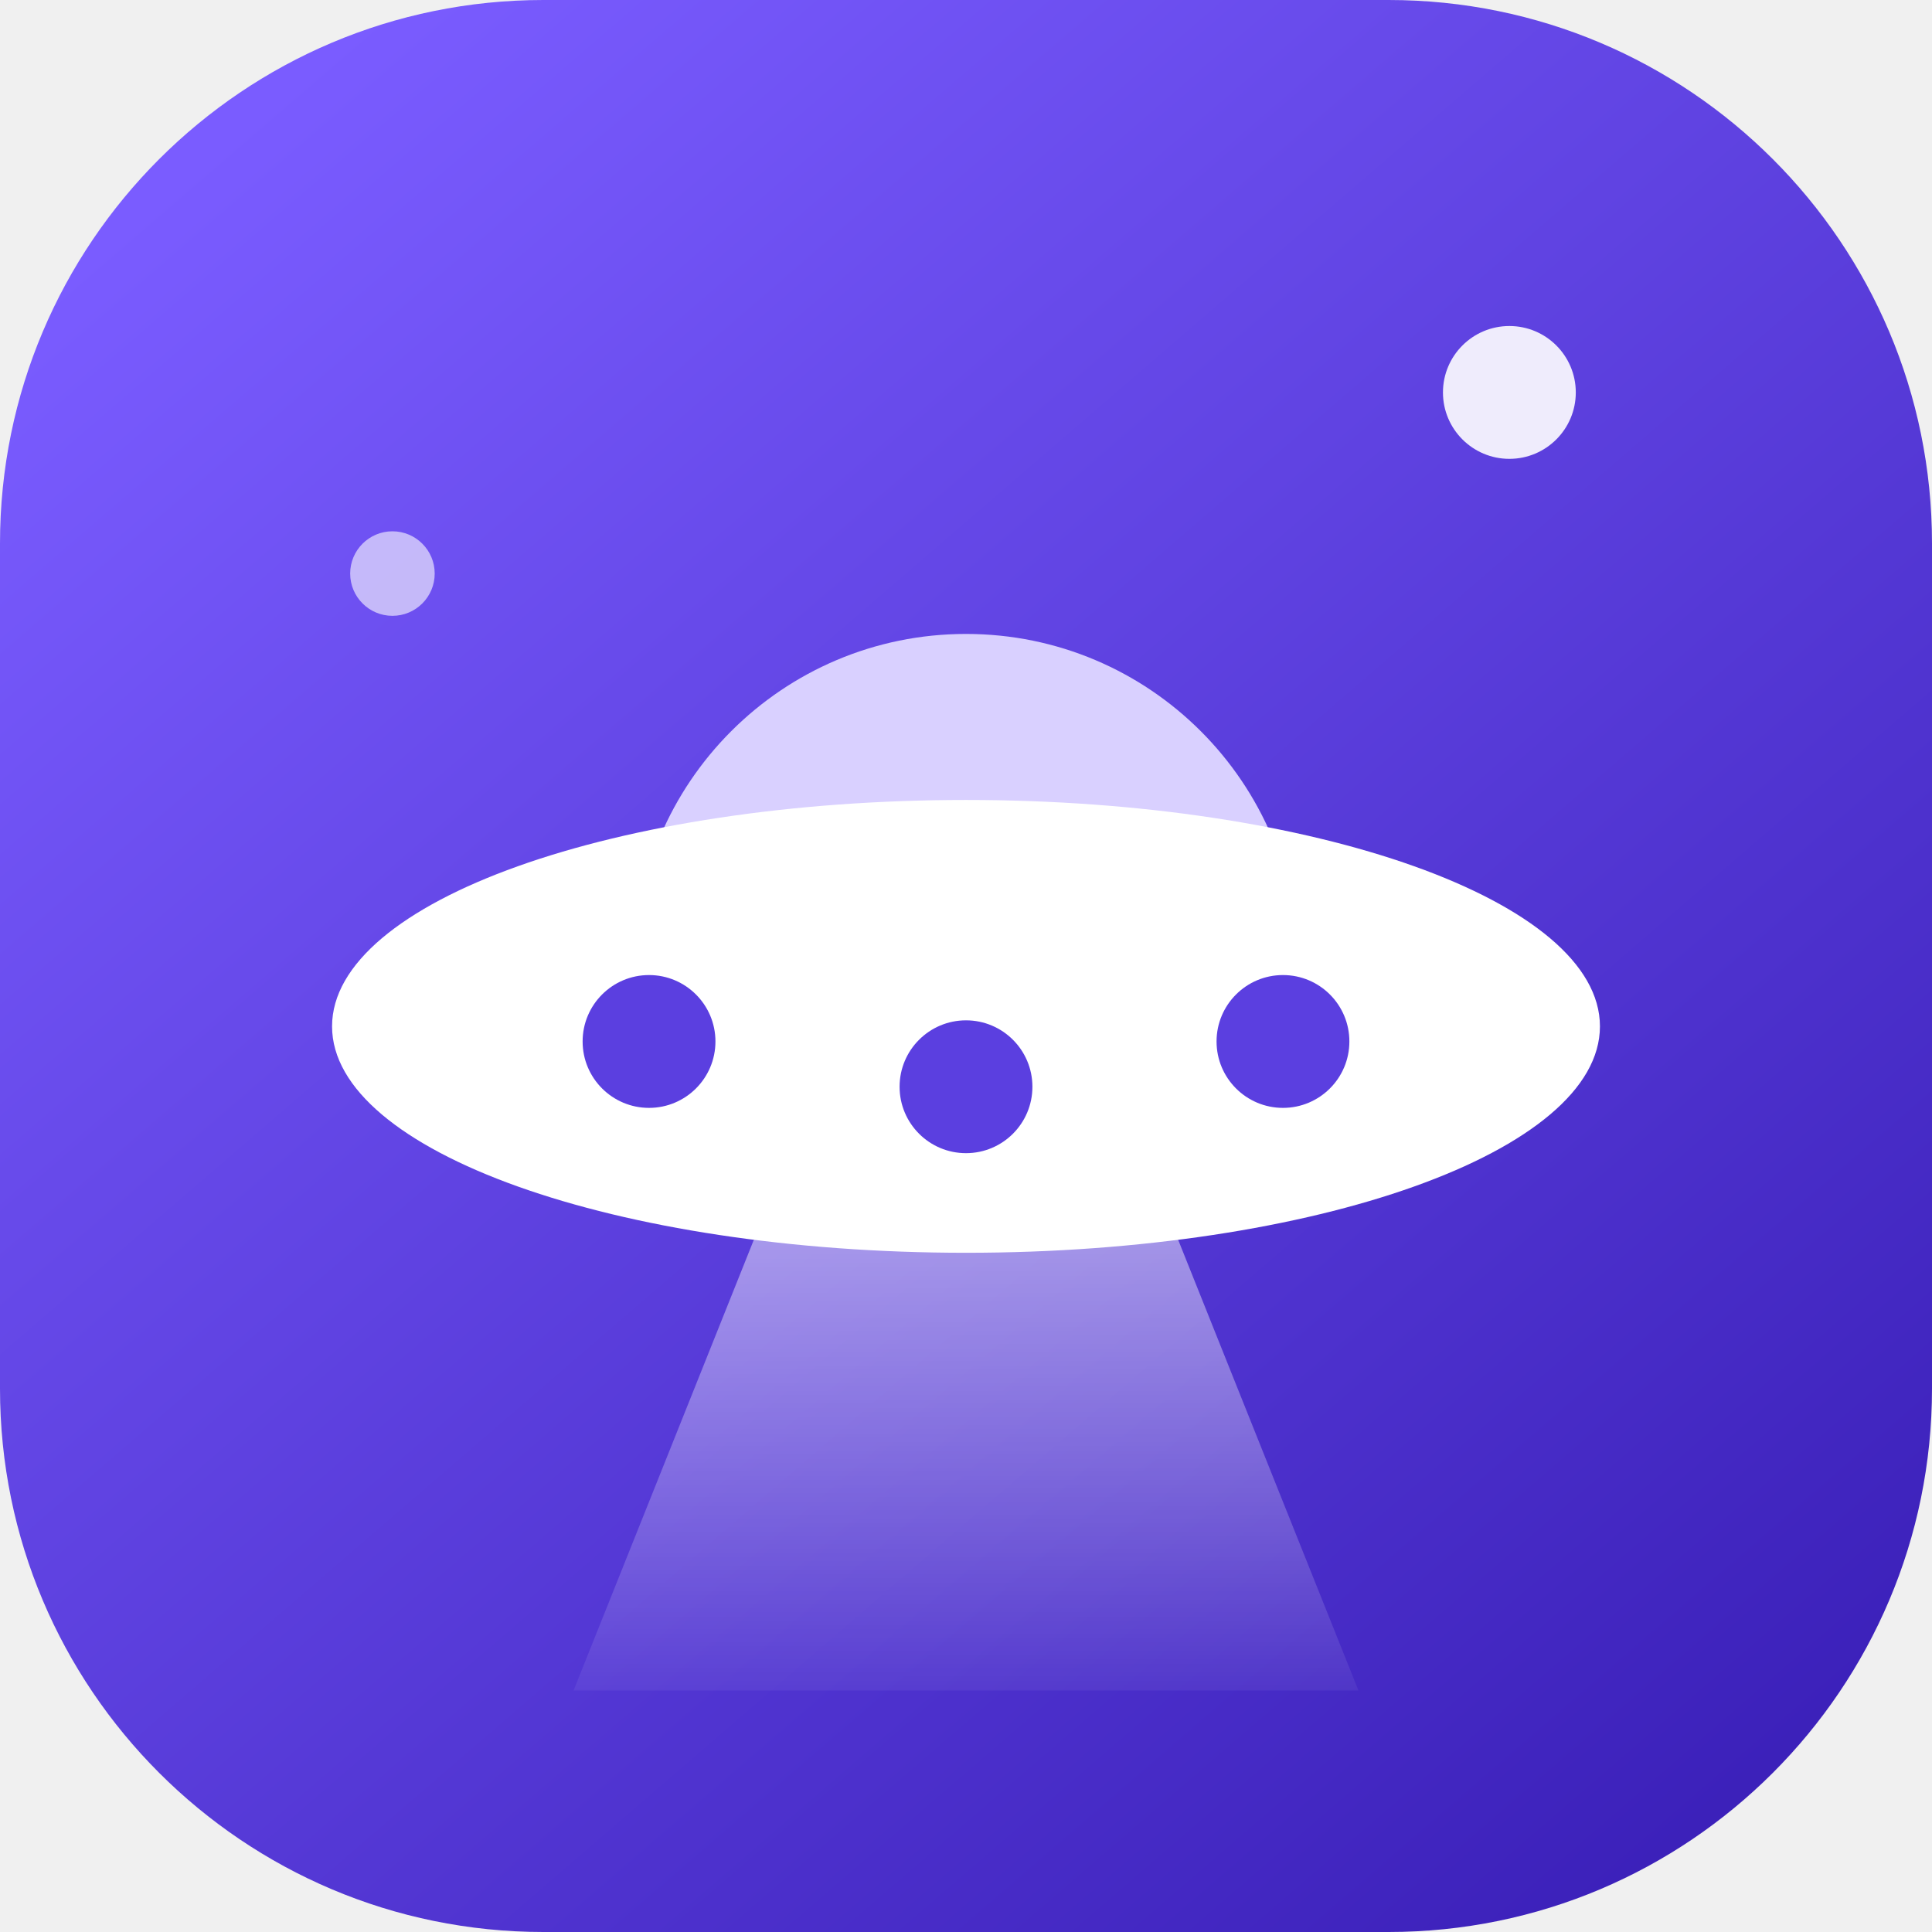
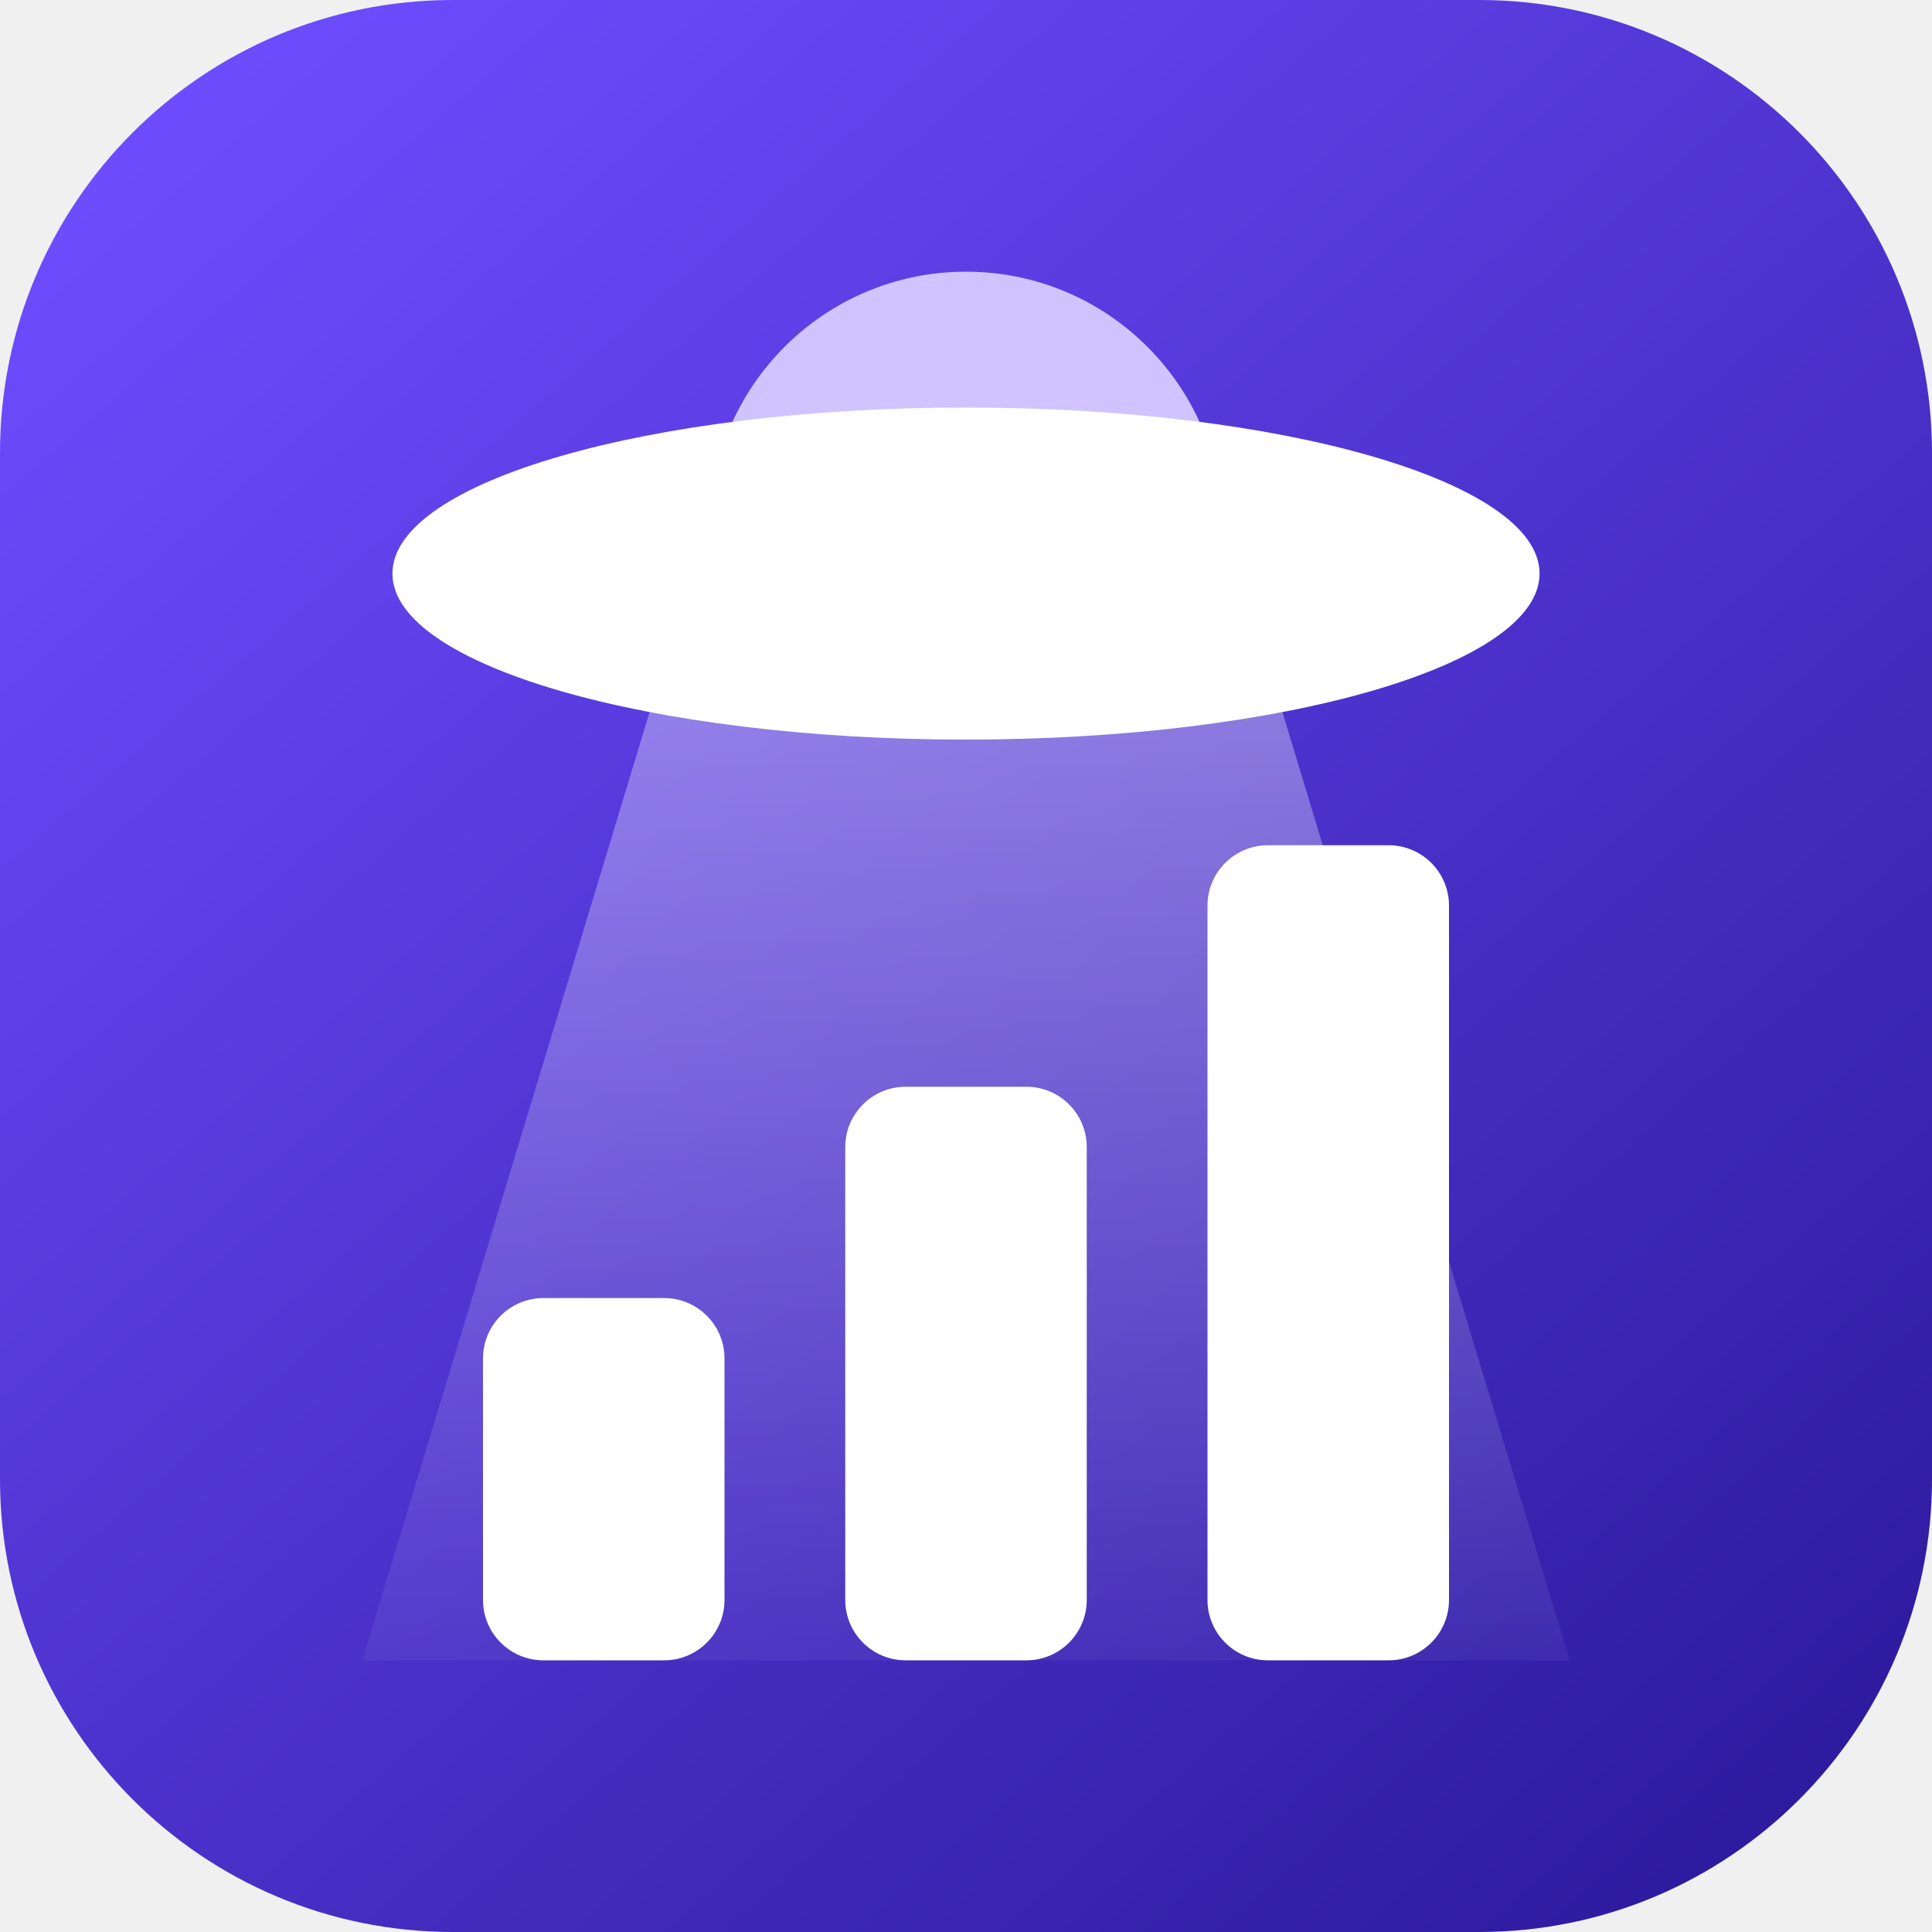
- <svg xmlns="http://www.w3.org/2000/svg" viewBox="0 0 64 64" role="img" aria-label="UFO">
+ <svg xmlns="http://www.w3.org/2000/svg" viewBox="0 0 64 64" role="img" aria-label="Ur Family Office">
  <defs>
-     <linearGradient id="ufo-bg" x1="8" y1="4" x2="58" y2="62" gradientUnits="userSpaceOnUse">
-       <stop offset="0" stop-color="#7a5cff" />
-       <stop offset="1" stop-color="#3a1fb8" />
+     <linearGradient id="ufo-bg" x1="6" y1="2" x2="58" y2="62" gradientUnits="userSpaceOnUse">
+       <stop offset="0" stop-color="#6d4dff" />
+       <stop offset="1" stop-color="#2e1a9e" />
    </linearGradient>
-     <linearGradient id="ufo-beam" x1="32" y1="40" x2="32" y2="58" gradientUnits="userSpaceOnUse">
-       <stop offset="0" stop-color="#ffffff" stop-opacity=".5" />
-       <stop offset="1" stop-color="#ffffff" stop-opacity="0" />
+     <linearGradient id="ufo-beam" x1="32" y1="24" x2="32" y2="56" gradientUnits="userSpaceOnUse">
+       <stop offset="0" stop-color="#fff" stop-opacity=".34" />
+       <stop offset="1" stop-color="#fff" stop-opacity=".04" />
    </linearGradient>
  </defs>
-   <rect width="64" height="64" rx="18" fill="url(#ufo-bg)" />
-   <circle cx="50" cy="13" r="2.2" fill="#ffffff" opacity=".9" />
-   <circle cx="13" cy="19" r="1.4" fill="#ffffff" opacity=".6" />
-   <path d="M25 41h14l6 15H19z" fill="url(#ufo-beam)" />
-   <path d="M21 32a11 11 0 0 1 22 0z" fill="#d9d0ff" />
-   <ellipse cx="32" cy="34" rx="21" ry="7.5" fill="#ffffff" />
-   <circle cx="21.5" cy="34.5" r="2.2" fill="#5b3fe0" />
-   <circle cx="32" cy="36" r="2.2" fill="#5b3fe0" />
-   <circle cx="42.5" cy="34.5" r="2.2" fill="#5b3fe0" />
+   <rect width="64" height="64" rx="15" fill="url(#ufo-bg)" />
+   <path d="M22 22h20l10 33H12z" fill="url(#ufo-beam)" />
+   <rect x="16" y="43" width="8" height="12" rx="2" fill="#fff" />
+   <rect x="28" y="36" width="8" height="19" rx="2" fill="#fff" />
+   <rect x="40" y="28" width="8" height="27" rx="2" fill="#fff" />
+   <path d="M23.5 17.5a8.5 8.5 0 0 1 17 0z" fill="#cfc4ff" />
+   <ellipse cx="32" cy="19" rx="19" ry="5.5" fill="#fff" />
</svg>
